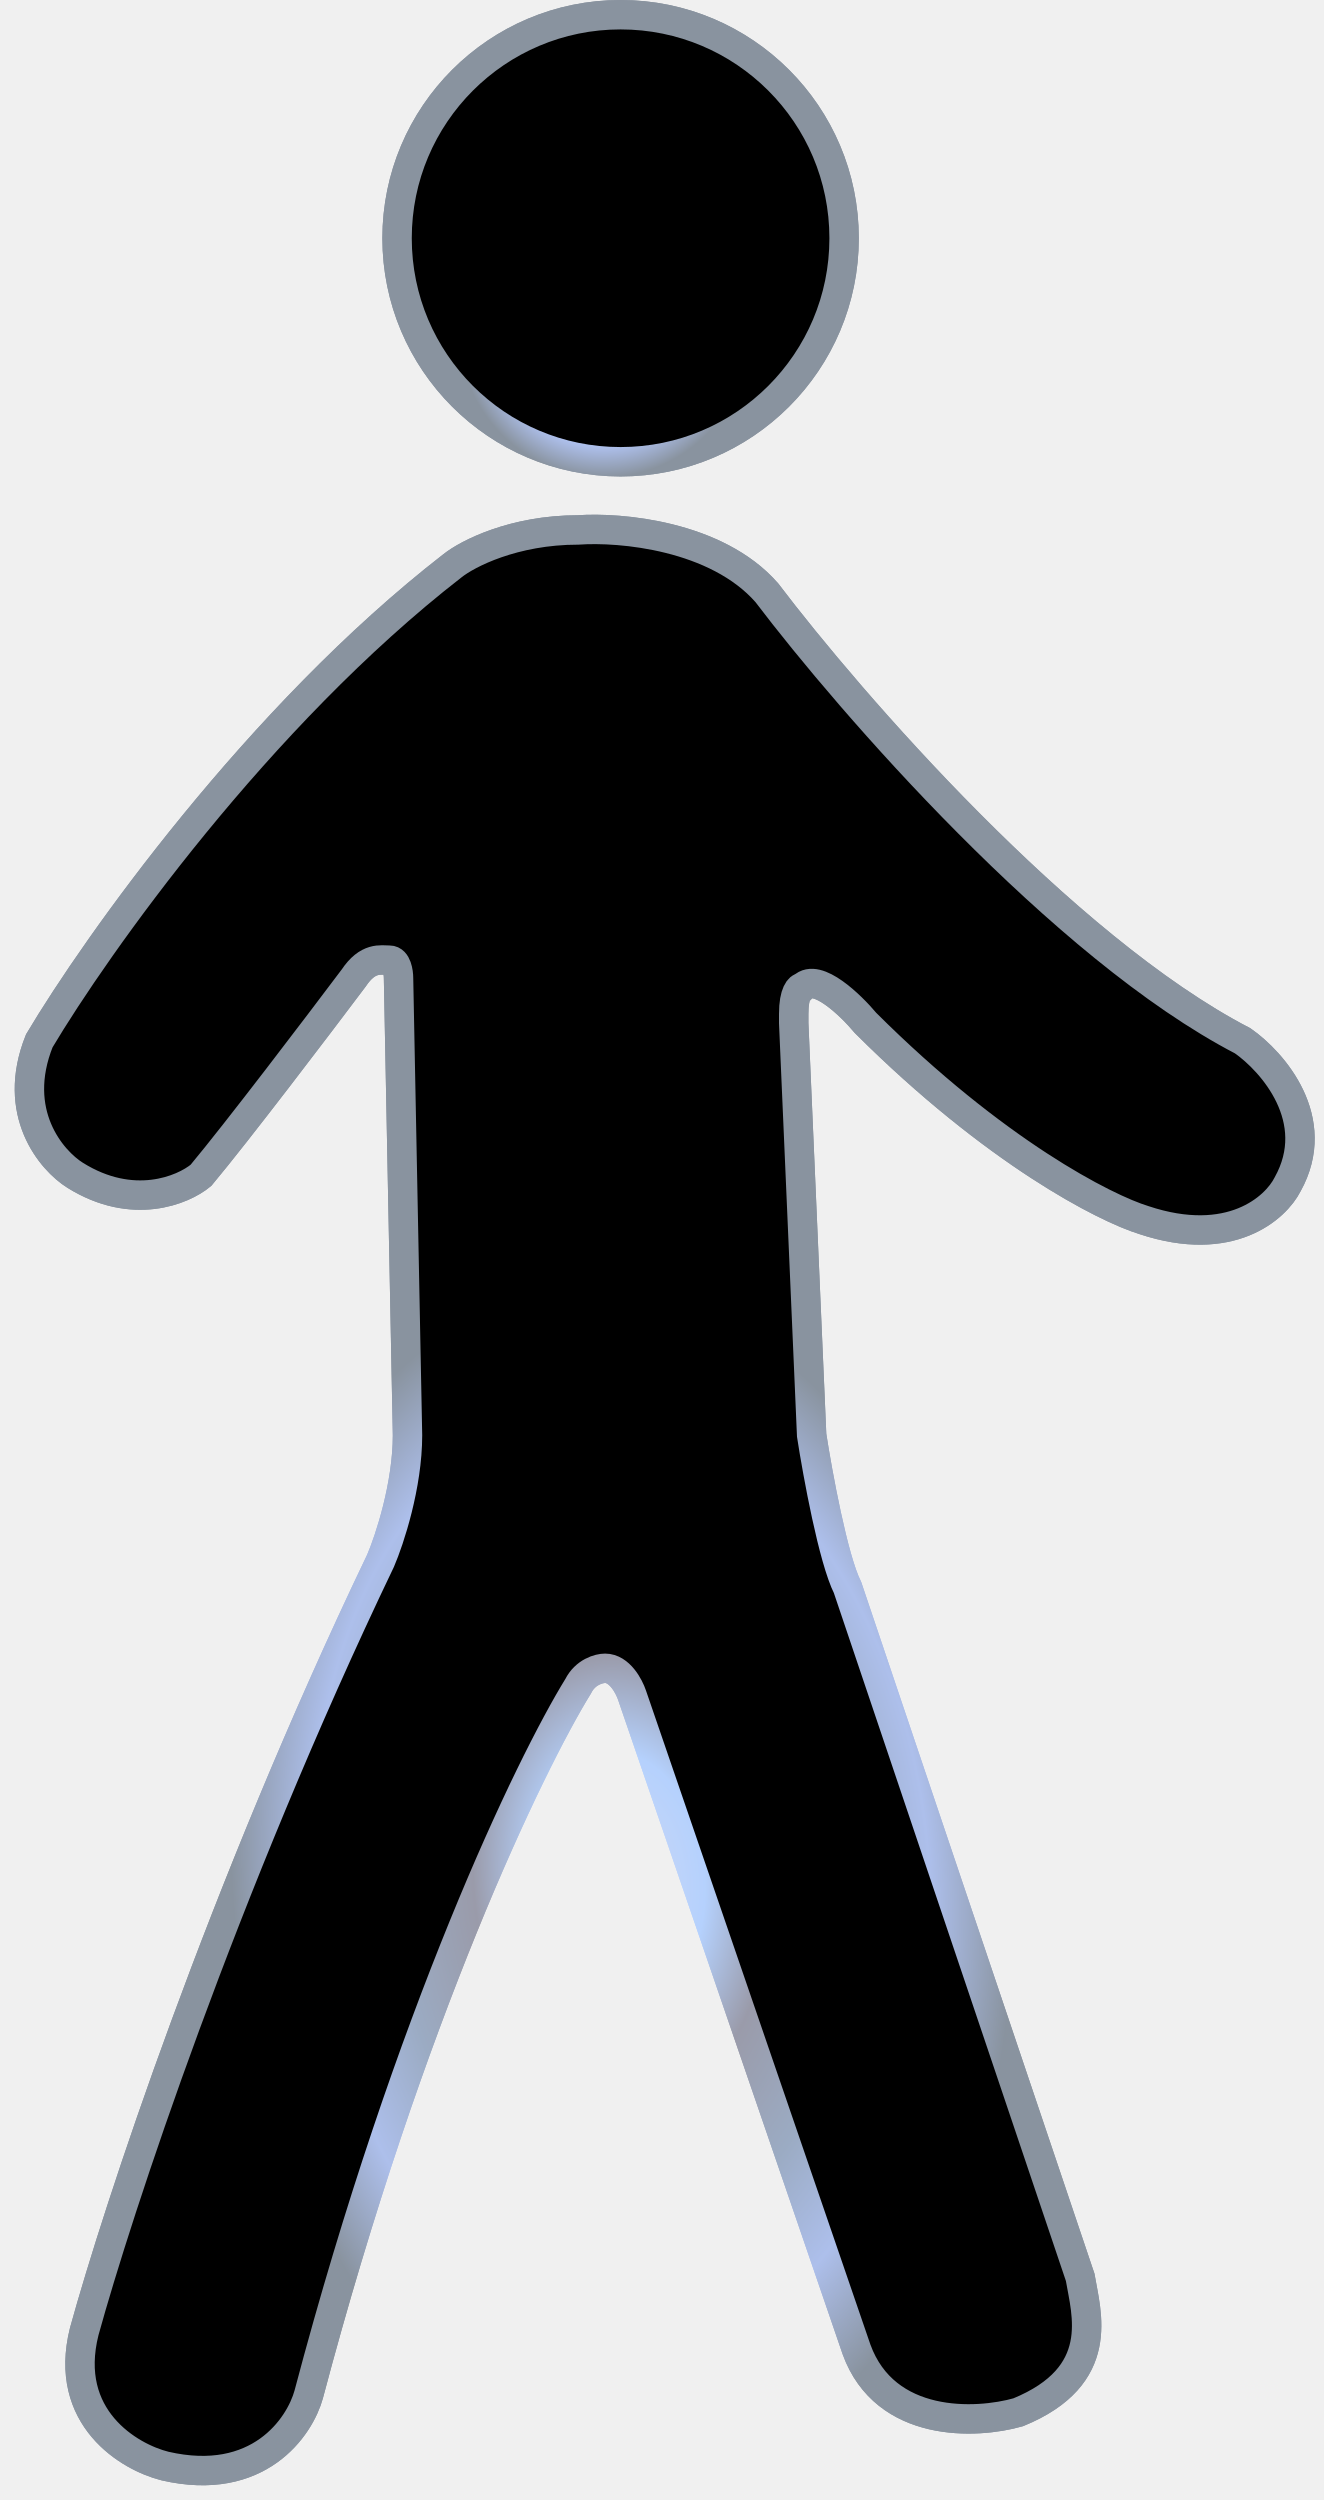
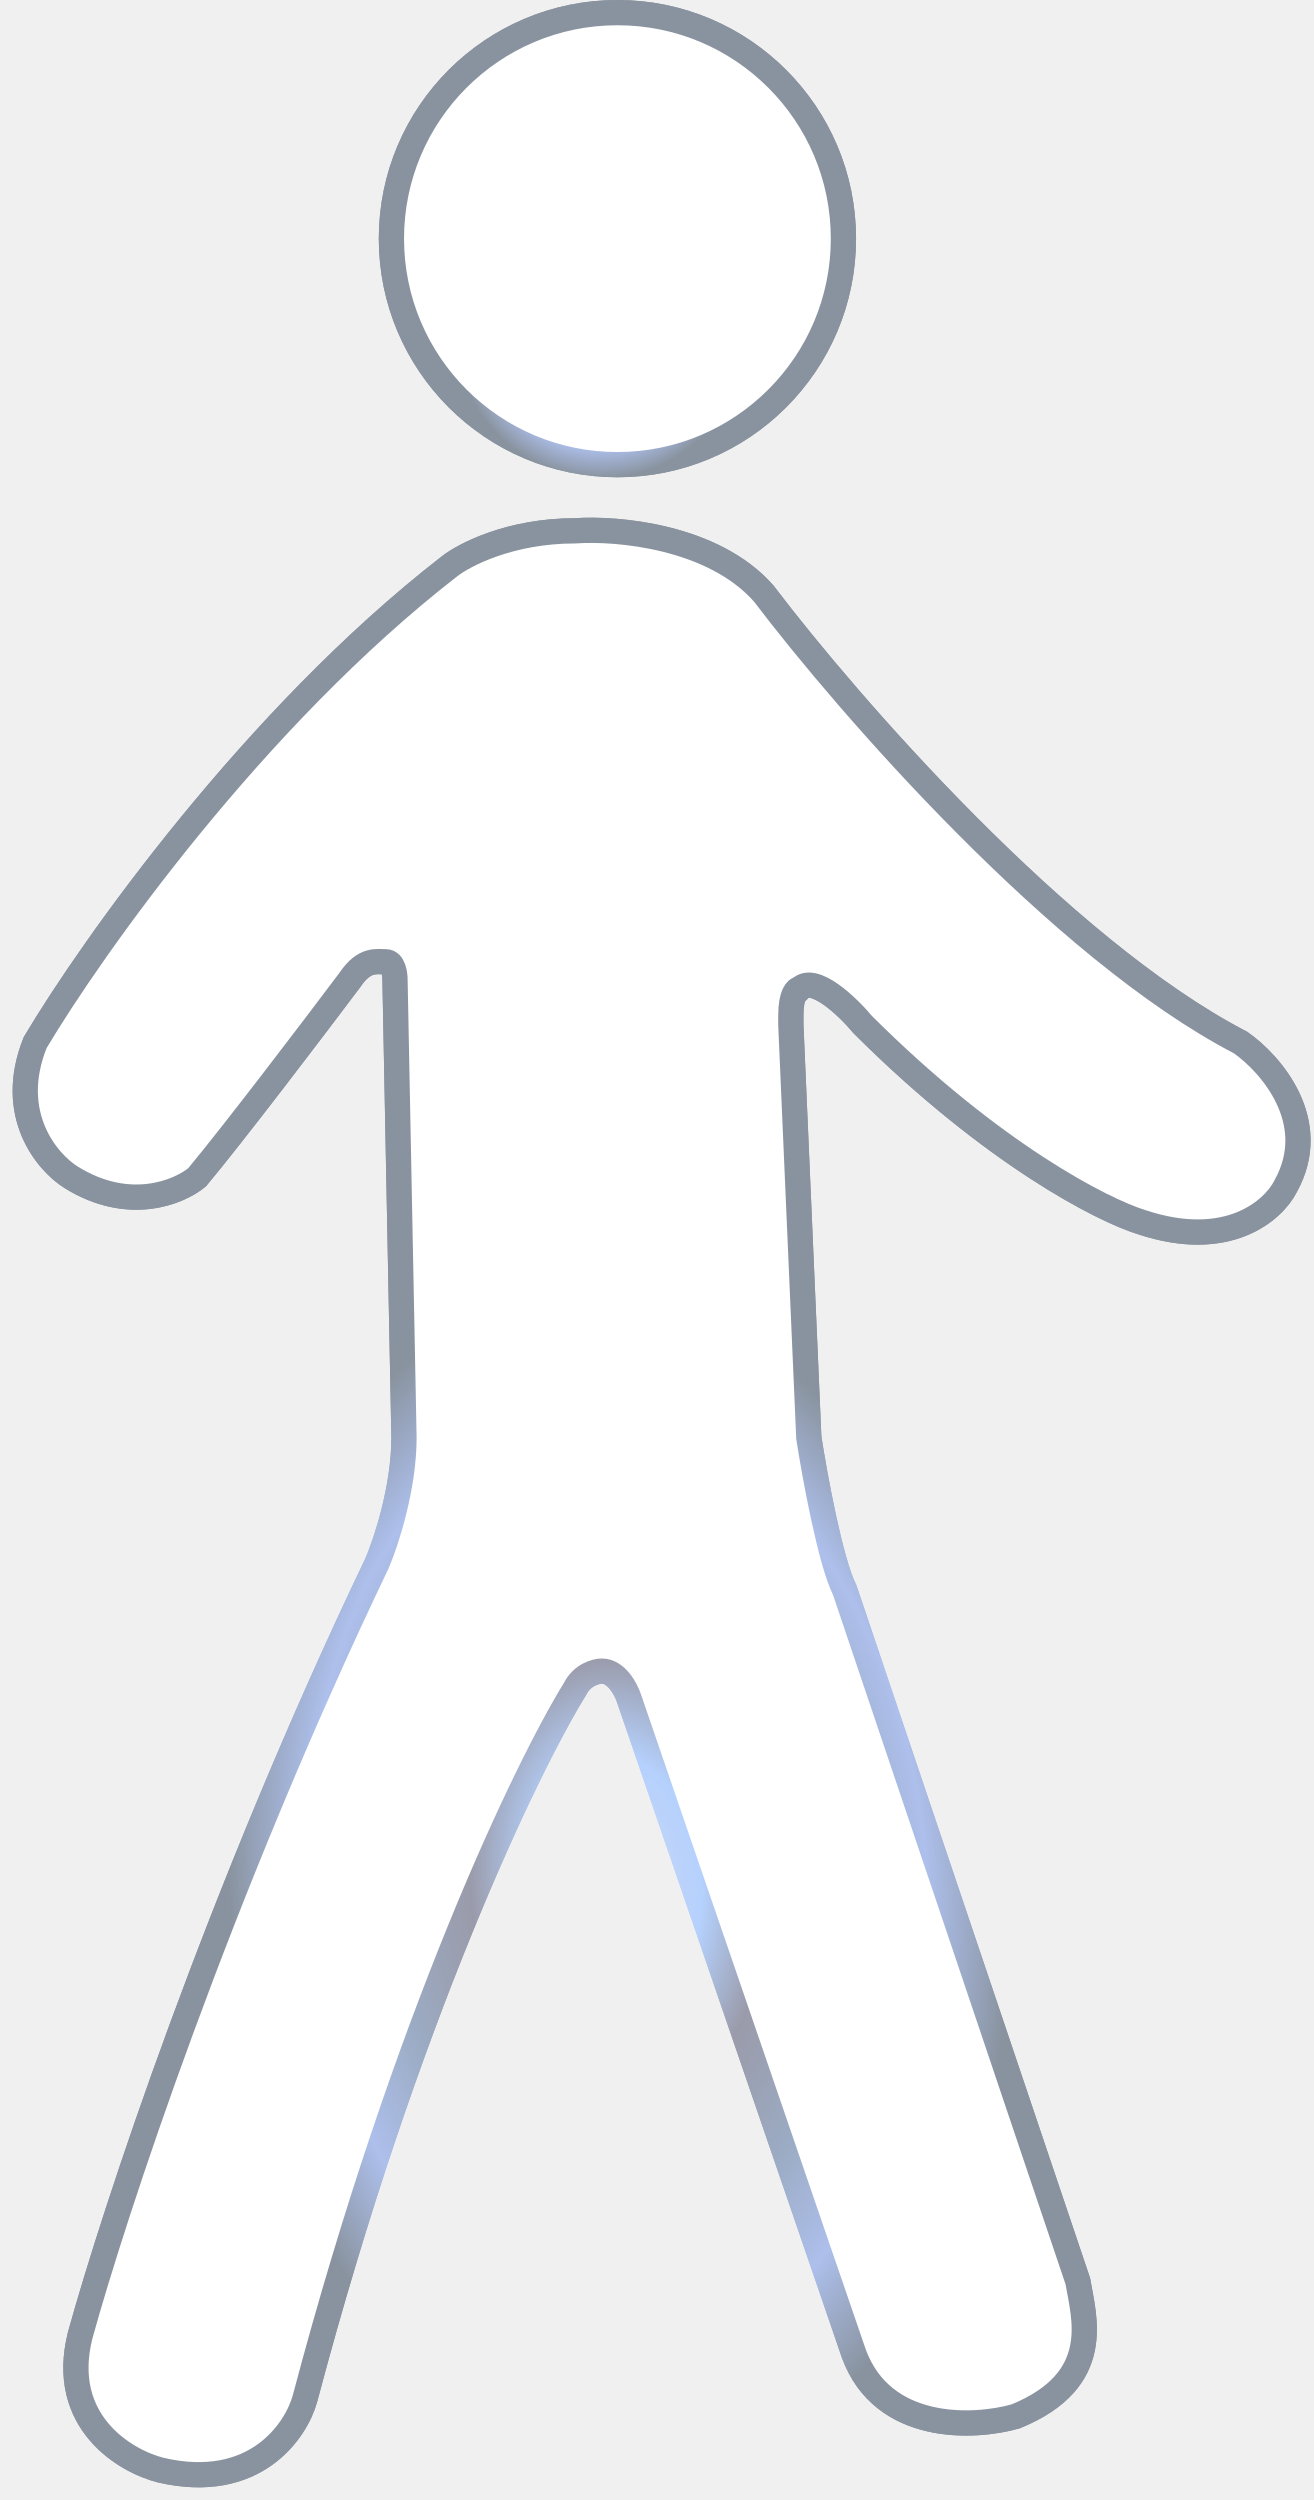
- <svg xmlns="http://www.w3.org/2000/svg" width="45" height="85" viewBox="0 0 45 85" fill="none">
-   <circle cx="21.1" cy="8.1" r="7.6" fill="black" stroke="url(#paint0_angular_196_395)" />
-   <circle cx="21.1" cy="8.1" r="7.6" fill="black" stroke="url(#paint1_angular_196_395)" />
-   <path d="M26.07 20.151C24.36 18.201 21.082 17.916 19.657 18.018C17.458 18.018 15.891 18.831 15.383 19.237C8.787 24.357 3.27 32.138 1.336 35.389C0.359 37.827 1.743 39.453 2.557 39.961C4.512 41.18 6.222 40.468 6.832 39.961C8.054 38.498 10.802 34.881 12.023 33.256C12.512 32.524 12.939 32.646 13.245 32.646C13.489 32.646 13.55 33.053 13.55 33.256L13.855 48.799C13.855 50.505 13.245 52.354 12.939 53.065C7.565 64.281 3.982 75.211 2.863 79.275C2.13 82.2 4.39 83.541 5.611 83.846C8.787 84.578 10.191 82.525 10.497 81.408C13.916 68.486 18.029 59.973 19.657 57.332C19.901 56.844 20.37 56.722 20.573 56.722C21.062 56.722 21.387 57.332 21.489 57.637L29.123 79.884C30.1 82.566 33.194 82.424 34.619 82.017C37.642 80.781 36.93 78.647 36.726 77.428L28.818 53.98C28.329 53.004 27.8 50.119 27.596 48.799L26.986 34.78V34.475C26.986 33.743 27.189 33.561 27.291 33.561C27.779 33.073 28.919 34.17 29.428 34.78C33.825 39.168 37.571 41.078 38.894 41.484C41.826 42.46 43.373 41.078 43.78 40.265C45.001 38.071 43.271 36.1 42.253 35.389C36.146 32.22 28.919 23.91 26.07 20.151Z" fill="black" stroke="url(#paint2_angular_196_395)" />
-   <path d="M26.07 20.151C24.36 18.201 21.082 17.916 19.657 18.018C17.458 18.018 15.891 18.831 15.383 19.237C8.787 24.357 3.27 32.138 1.336 35.389C0.359 37.827 1.743 39.453 2.557 39.961C4.512 41.18 6.222 40.468 6.832 39.961C8.054 38.498 10.802 34.881 12.023 33.256C12.512 32.524 12.939 32.646 13.245 32.646C13.489 32.646 13.55 33.053 13.55 33.256L13.855 48.799C13.855 50.505 13.245 52.354 12.939 53.065C7.565 64.281 3.982 75.211 2.863 79.275C2.13 82.2 4.39 83.541 5.611 83.846C8.787 84.578 10.191 82.525 10.497 81.408C13.916 68.486 18.029 59.973 19.657 57.332C19.901 56.844 20.37 56.722 20.573 56.722C21.062 56.722 21.387 57.332 21.489 57.637L29.123 79.884C30.1 82.566 33.194 82.424 34.619 82.017C37.642 80.781 36.93 78.647 36.726 77.428L28.818 53.98C28.329 53.004 27.8 50.119 27.596 48.799L26.986 34.78V34.475C26.986 33.743 27.189 33.561 27.291 33.561C27.779 33.073 28.919 34.17 29.428 34.78C33.825 39.168 37.571 41.078 38.894 41.484C41.826 42.46 43.373 41.078 43.78 40.265C45.001 38.071 43.271 36.1 42.253 35.389C36.146 32.22 28.919 23.91 26.07 20.151Z" fill="black" stroke="url(#paint3_angular_196_395)" />
+ <svg xmlns="http://www.w3.org/2000/svg" width="52" height="99" viewBox="0 0 52 99" fill="none">
+   <circle cx="24.45" cy="9.45" r="8.95" fill="white" stroke="url(#paint0_angular_245_26)" />
+   <circle cx="24.45" cy="9.45" r="8.95" fill="white" stroke="url(#paint1_angular_245_26)" />
+   <path d="M30.248 23.51C28.253 21.234 24.429 20.902 22.767 21.021C20.201 21.021 18.373 21.969 17.78 22.443C10.085 28.416 3.648 37.495 1.392 41.287C0.252 44.132 1.867 46.028 2.817 46.621C5.097 48.043 7.092 47.213 7.804 46.621C9.229 44.914 12.436 40.695 13.861 38.798C14.431 37.945 14.929 38.087 15.286 38.087C15.571 38.087 15.642 38.562 15.642 38.798L15.998 56.932C15.998 58.923 15.286 61.08 14.929 61.91C8.659 74.994 4.48 87.746 3.173 92.487C2.318 95.9 4.954 97.465 6.379 97.82C10.084 98.674 11.723 96.28 12.079 94.976C16.069 79.9 20.867 69.969 22.767 66.887C23.052 66.318 23.598 66.176 23.835 66.176C24.405 66.176 24.785 66.887 24.904 67.243L33.81 93.198C34.95 96.327 38.56 96.161 40.223 95.687C43.749 94.244 42.918 91.755 42.681 90.333L33.454 62.976C32.884 61.838 32.267 58.472 32.029 56.932L31.317 40.576V40.221C31.317 39.367 31.554 39.154 31.673 39.154C32.243 38.585 33.573 39.865 34.166 40.576C39.296 45.696 43.666 47.924 45.21 48.398C48.63 49.536 50.435 47.924 50.91 46.976C52.335 44.416 50.316 42.117 49.129 41.287C42.004 37.59 33.573 27.895 30.248 23.51Z" fill="white" stroke="url(#paint2_angular_245_26)" />
+   <path d="M30.248 23.51C28.253 21.234 24.429 20.902 22.767 21.021C20.201 21.021 18.373 21.969 17.78 22.443C10.085 28.416 3.648 37.495 1.392 41.287C0.252 44.132 1.867 46.028 2.817 46.621C5.097 48.043 7.092 47.213 7.804 46.621C9.229 44.914 12.436 40.695 13.861 38.798C14.431 37.945 14.929 38.087 15.286 38.087C15.571 38.087 15.642 38.562 15.642 38.798L15.998 56.932C15.998 58.923 15.286 61.08 14.929 61.91C8.659 74.994 4.48 87.746 3.173 92.487C2.318 95.9 4.954 97.465 6.379 97.82C10.084 98.674 11.723 96.28 12.079 94.976C16.069 79.9 20.867 69.969 22.767 66.887C23.052 66.318 23.598 66.176 23.835 66.176C24.405 66.176 24.785 66.887 24.904 67.243L33.81 93.198C34.95 96.327 38.56 96.161 40.223 95.687C43.749 94.244 42.918 91.755 42.681 90.333L33.454 62.976C32.884 61.838 32.267 58.472 32.029 56.932L31.317 40.576V40.221C31.317 39.367 31.554 39.154 31.673 39.154C32.243 38.585 33.573 39.865 34.166 40.576C39.296 45.696 43.666 47.924 45.21 48.398C48.63 49.536 50.435 47.924 50.91 46.976C52.335 44.416 50.316 42.117 49.129 41.287C42.004 37.59 33.573 27.895 30.248 23.51Z" fill="white" stroke="url(#paint3_angular_245_26)" />
  <defs>
-     <radialGradient id="paint0_angular_196_395" cx="0" cy="0" r="1" gradientUnits="userSpaceOnUse" gradientTransform="translate(20.5375 11.2664) rotate(83.4956) scale(4.9656 4.92918)">
+     <radialGradient id="paint0_angular_245_26" cx="0" cy="0" r="1" gradientUnits="userSpaceOnUse" gradientTransform="translate(23.7938 13.1441) rotate(83.4956) scale(5.7932 5.75071)">
      <stop stop-color="#CDD8F4" />
      <stop offset="0.214" stop-color="#B5D1FD" />
      <stop offset="0.38" stop-color="#9A9BAA" />
      <stop offset="0.594" stop-color="#9BABC3" />
      <stop offset="0.792" stop-color="#ADBFEB" />
      <stop offset="1" stop-color="#89939F" />
    </radialGradient>
-     <radialGradient id="paint1_angular_196_395" cx="0" cy="0" r="1" gradientUnits="userSpaceOnUse" gradientTransform="translate(20.5375 11.2664) rotate(83.4956) scale(4.9656 4.92918)">
+     <radialGradient id="paint1_angular_245_26" cx="0" cy="0" r="1" gradientUnits="userSpaceOnUse" gradientTransform="translate(23.7938 13.1441) rotate(83.4956) scale(5.7932 5.75071)">
      <stop stop-color="#CDD8F4" />
      <stop offset="0.214" stop-color="#B5D1FD" />
      <stop offset="0.38" stop-color="#9A9BAA" />
      <stop offset="0.594" stop-color="#9BABC3" />
      <stop offset="0.792" stop-color="#ADBFEB" />
      <stop offset="1" stop-color="#89939F" />
    </radialGradient>
-     <radialGradient id="paint2_angular_196_395" cx="0" cy="0" r="1" gradientUnits="userSpaceOnUse" gradientTransform="translate(21.1 63.9) rotate(85.7321) scale(20.1559 13.1929)">
+     <radialGradient id="paint2_angular_245_26" cx="0" cy="0" r="1" gradientUnits="userSpaceOnUse" gradientTransform="translate(24.45 74.55) rotate(85.7321) scale(23.5152 15.3918)">
      <stop stop-color="#CDD8F4" />
      <stop offset="0.214" stop-color="#B5D1FD" />
      <stop offset="0.38" stop-color="#9A9BAA" />
      <stop offset="0.594" stop-color="#9BABC3" />
      <stop offset="0.792" stop-color="#ADBFEB" />
      <stop offset="1" stop-color="#89939F" />
    </radialGradient>
-     <radialGradient id="paint3_angular_196_395" cx="0" cy="0" r="1" gradientUnits="userSpaceOnUse" gradientTransform="translate(21.1 63.9) rotate(85.7321) scale(20.1559 13.1929)">
+     <radialGradient id="paint3_angular_245_26" cx="0" cy="0" r="1" gradientUnits="userSpaceOnUse" gradientTransform="translate(24.45 74.55) rotate(85.7321) scale(23.5152 15.3918)">
      <stop stop-color="#CDD8F4" />
      <stop offset="0.214" stop-color="#B5D1FD" />
      <stop offset="0.38" stop-color="#9A9BAA" />
      <stop offset="0.594" stop-color="#9BABC3" />
      <stop offset="0.792" stop-color="#ADBFEB" />
      <stop offset="1" stop-color="#89939F" />
    </radialGradient>
  </defs>
</svg>
